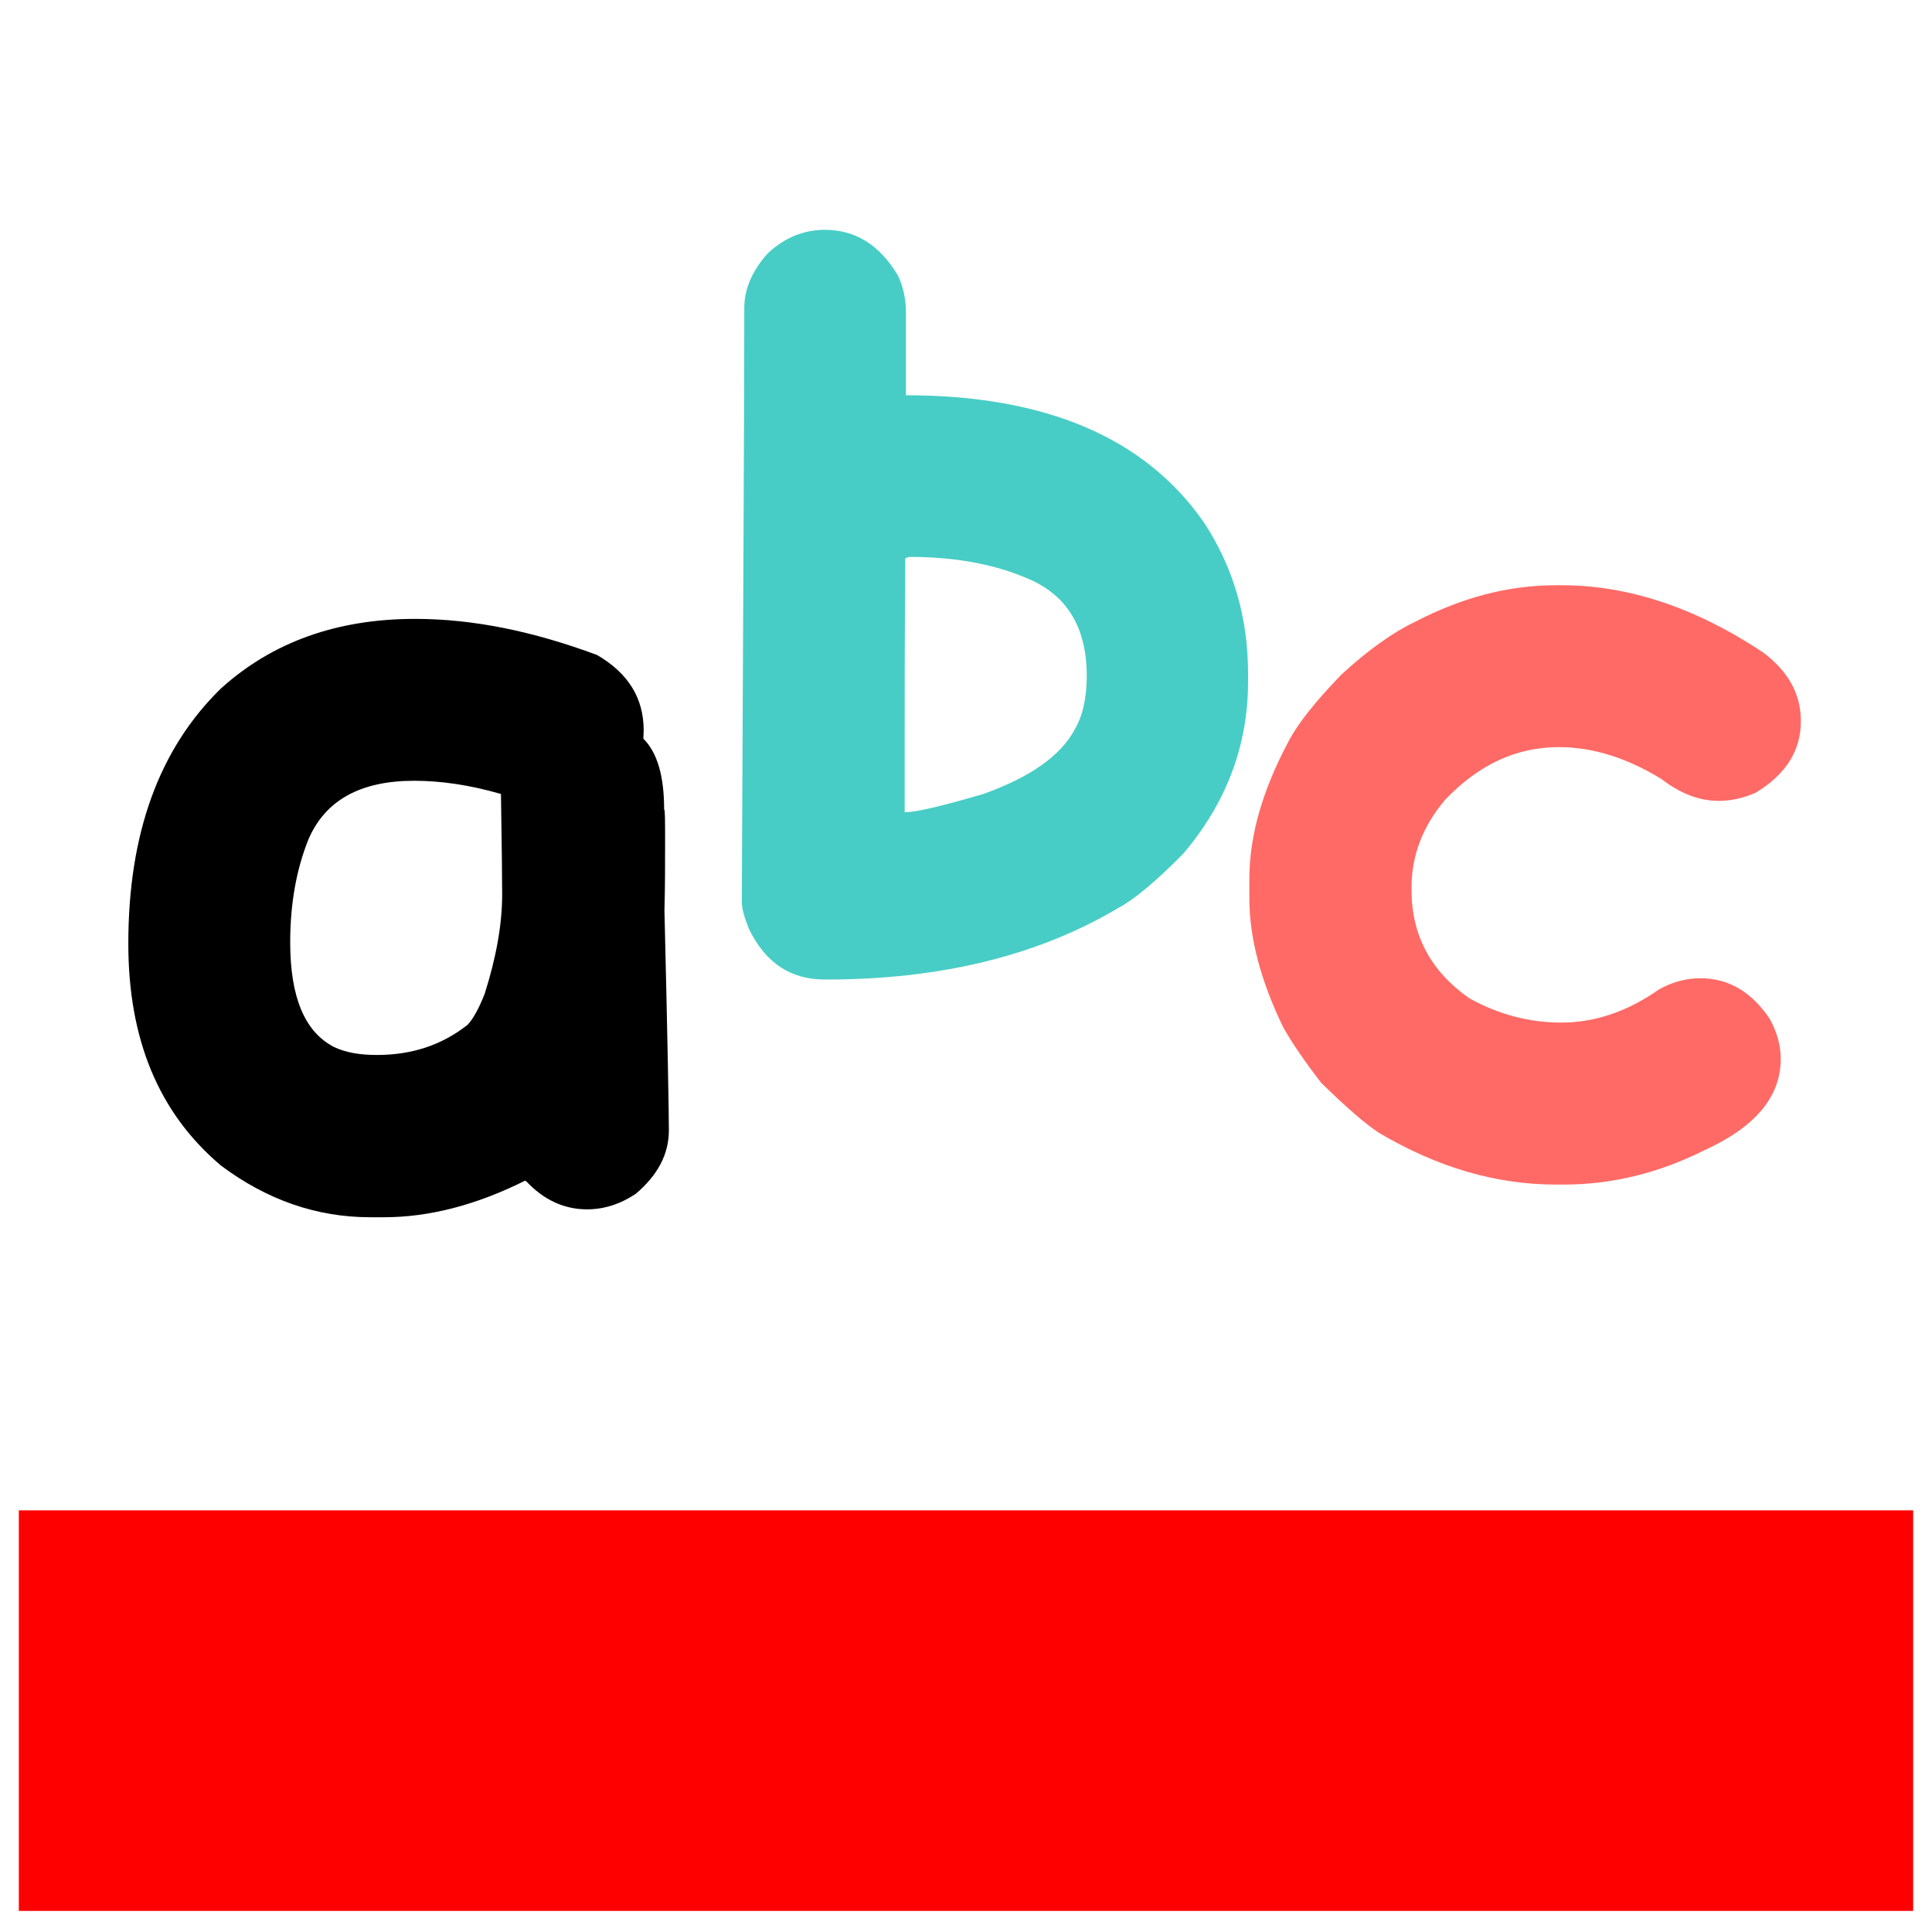
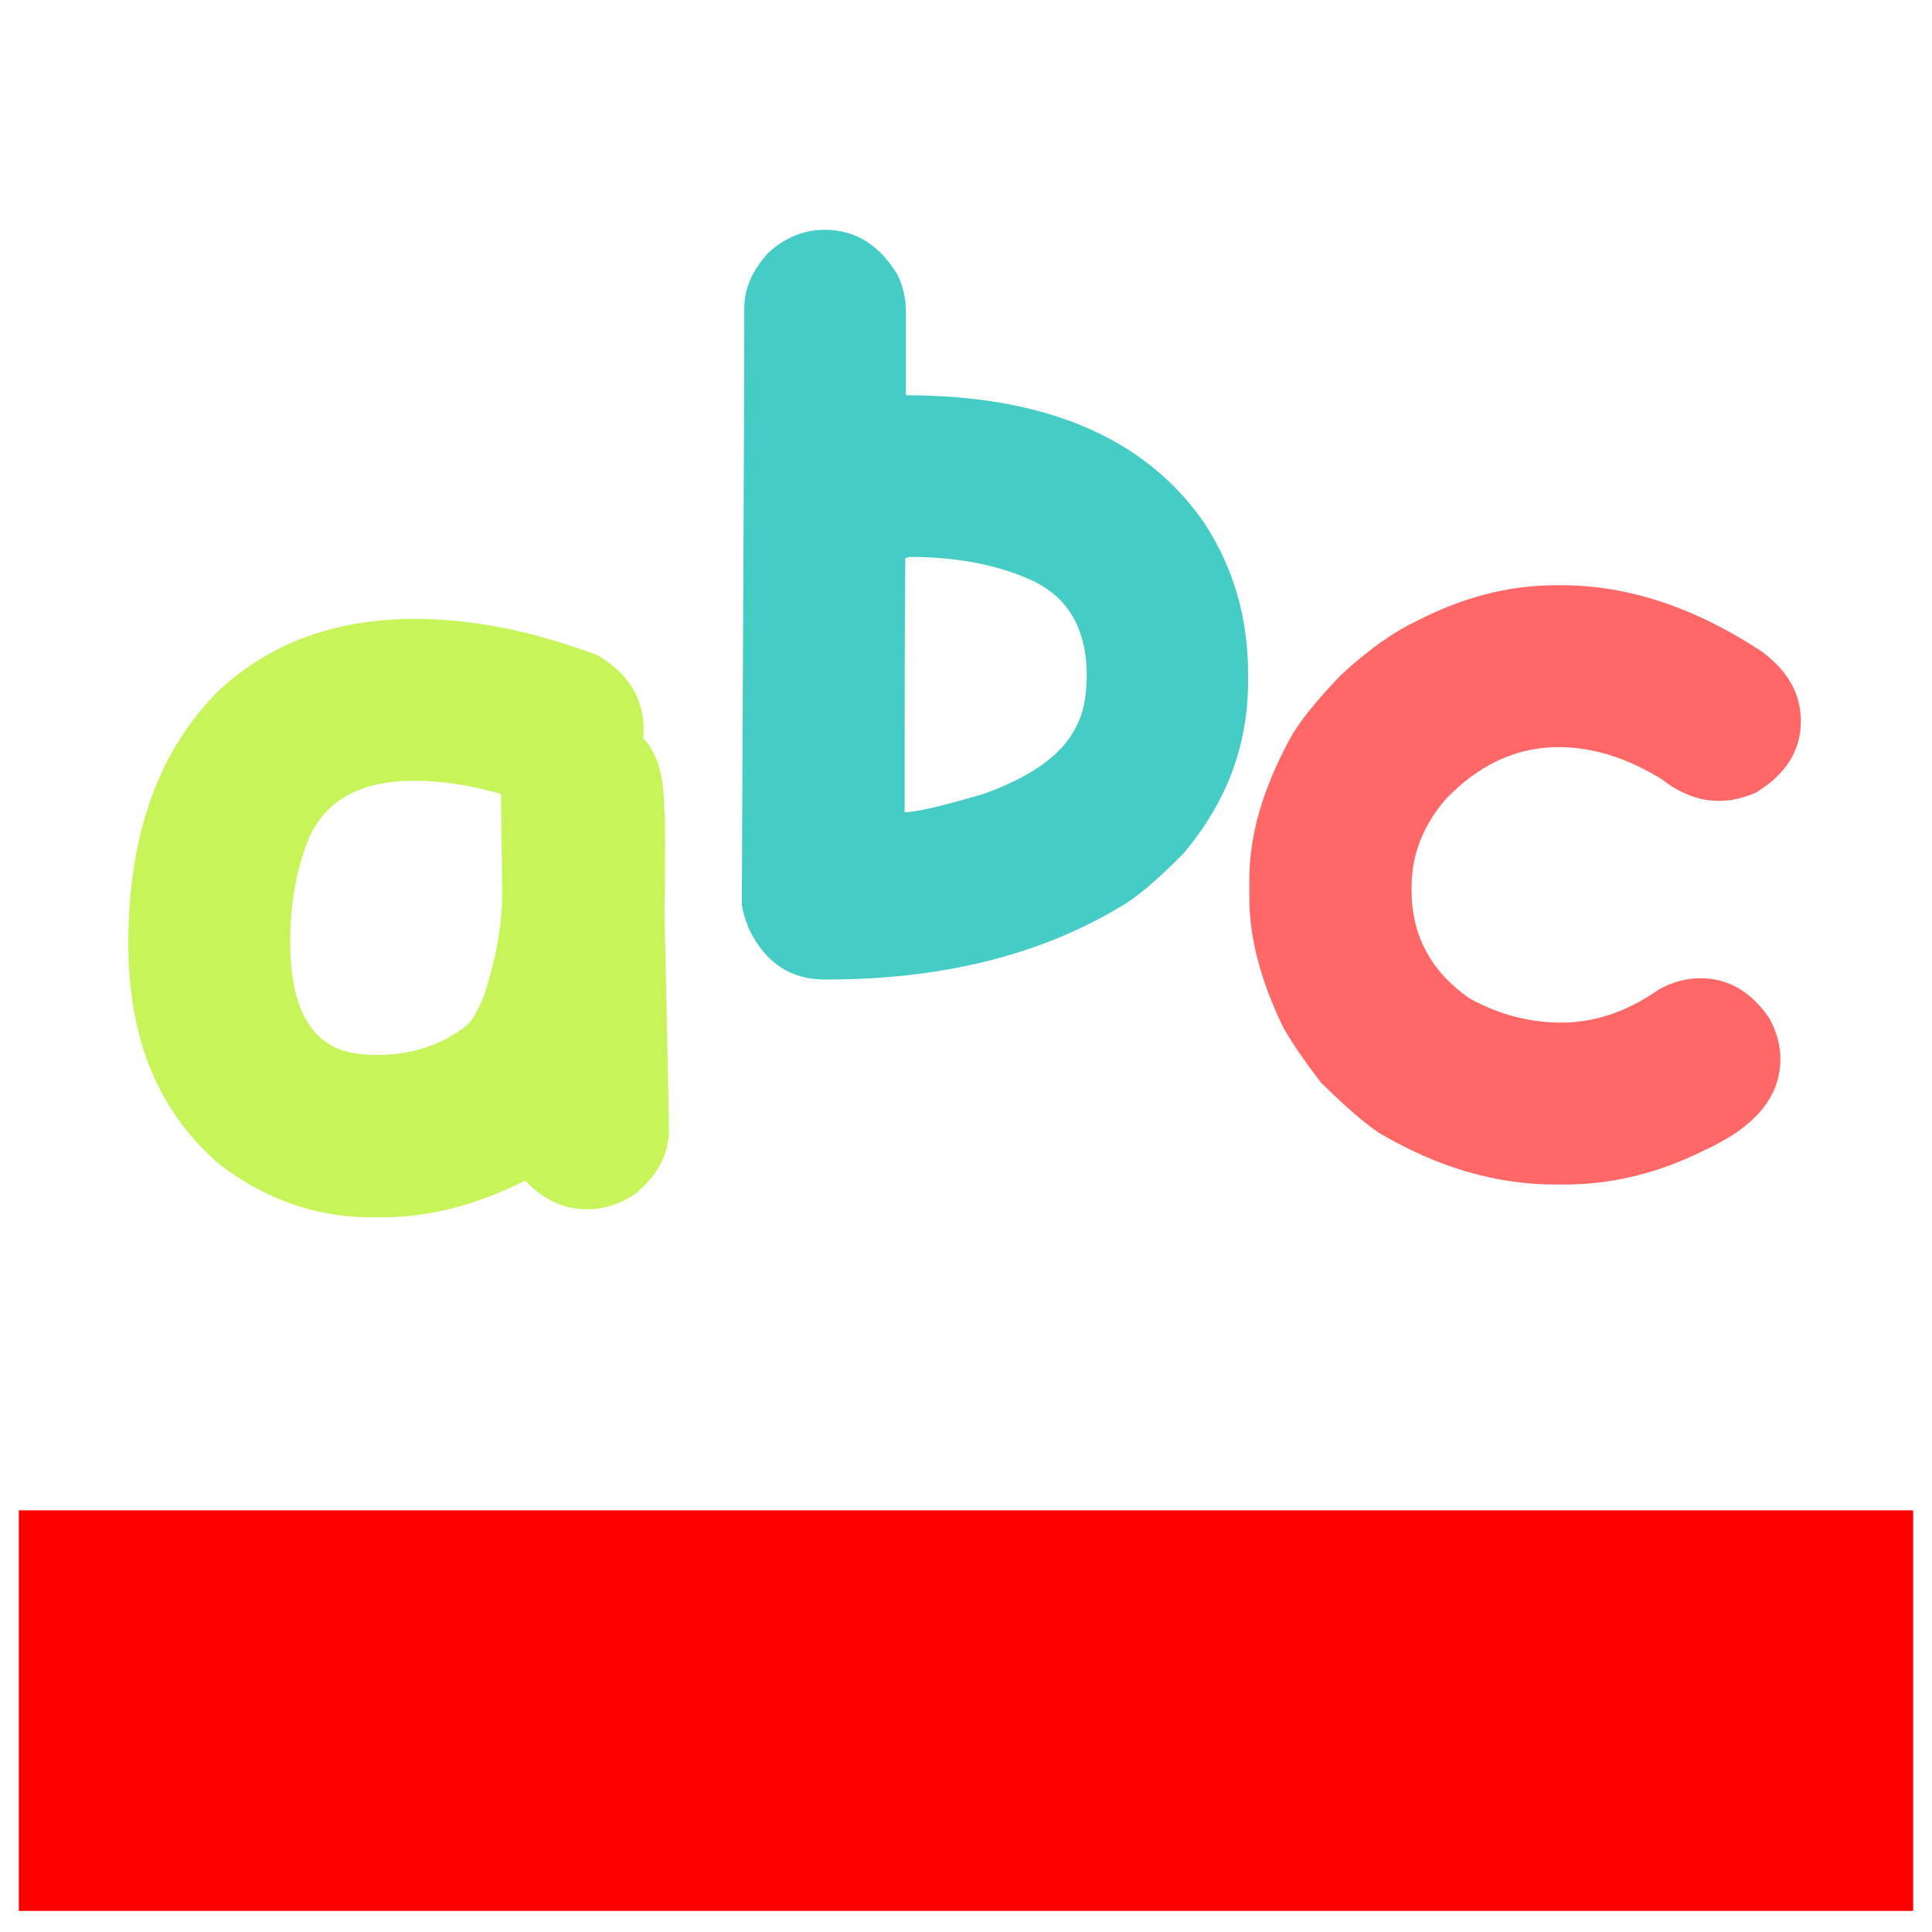
<svg xmlns="http://www.w3.org/2000/svg" width="24px" height="24px" viewBox="0 0 24 24" version="1.1">
  <g id="surface1">
    <path style=" stroke:none;fill-rule:nonzero;fill:rgb(100%,0%,0%);fill-opacity:1;" d="M 0.234 18.762 L 23.766 18.762 L 23.766 23.738 L 0.234 23.738 Z M 0.234 18.762 " />
-     <path style=" stroke:none;fill-rule:nonzero;fill:rgb(0%,0%,0%);fill-opacity:1;" d="M 5.156 7.688 C 5.871 7.688 6.621 7.84 7.418 8.137 C 7.805 8.363 7.996 8.672 7.996 9.074 L 7.992 9.176 C 8.168 9.352 8.25 9.645 8.25 10.055 C 8.262 10.055 8.262 10.195 8.262 10.477 C 8.262 10.746 8.262 11.027 8.254 11.309 C 8.293 12.918 8.309 13.828 8.309 14.043 C 8.309 14.34 8.168 14.602 7.895 14.832 C 7.707 14.957 7.504 15.023 7.293 15.023 C 7.008 15.023 6.754 14.906 6.535 14.672 L 6.52 14.668 C 5.91 14.973 5.324 15.121 4.77 15.121 L 4.598 15.121 C 3.934 15.121 3.316 14.906 2.746 14.48 C 1.973 13.828 1.594 12.914 1.594 11.723 C 1.594 10.359 1.973 9.305 2.746 8.551 C 3.387 7.973 4.191 7.688 5.156 7.688 Z M 3.605 11.707 C 3.605 12.387 3.785 12.816 4.145 13.004 C 4.289 13.074 4.465 13.105 4.676 13.105 L 4.688 13.105 C 5.113 13.105 5.488 12.984 5.809 12.73 C 5.879 12.656 5.949 12.527 6.02 12.348 C 6.164 11.895 6.238 11.484 6.238 11.113 C 6.238 10.941 6.234 10.523 6.223 9.863 C 5.832 9.75 5.473 9.699 5.145 9.699 C 4.48 9.699 4.043 9.938 3.832 10.426 C 3.68 10.805 3.605 11.23 3.605 11.707 Z M 3.605 11.707 " />
-     <path style=" stroke:none;fill-rule:nonzero;fill:rgb(27.843%,80.392%,77.647%);fill-opacity:1;" d="M 10.246 2.855 C 10.629 2.855 10.926 3.043 11.152 3.418 C 11.223 3.566 11.254 3.723 11.254 3.879 L 11.254 4.91 C 12.988 4.91 14.227 5.438 14.957 6.492 C 15.324 7.051 15.504 7.676 15.504 8.371 L 15.504 8.465 C 15.504 9.262 15.234 9.973 14.699 10.605 C 14.363 10.945 14.098 11.168 13.902 11.273 C 12.902 11.871 11.684 12.168 10.266 12.168 L 10.246 12.168 C 9.824 12.168 9.512 11.965 9.305 11.543 C 9.246 11.395 9.215 11.285 9.215 11.207 C 9.234 7.27 9.246 4.805 9.246 3.82 C 9.246 3.586 9.348 3.355 9.543 3.141 C 9.754 2.949 9.988 2.855 10.246 2.855 Z M 11.246 6.934 C 11.238 7.922 11.238 8.691 11.238 9.23 L 11.238 10.09 C 11.379 10.09 11.707 10.012 12.215 9.863 C 12.797 9.656 13.176 9.387 13.348 9.066 C 13.449 8.895 13.5 8.672 13.5 8.395 C 13.5 7.781 13.242 7.371 12.73 7.172 C 12.34 7.008 11.859 6.918 11.297 6.918 Z M 11.246 6.934 " />
-     <path style=" stroke:none;fill-rule:nonzero;fill:rgb(100%,41.569%,40%);fill-opacity:1;" d="M 19.332 7.27 L 19.402 7.27 C 20.23 7.27 21.07 7.551 21.902 8.105 C 22.215 8.34 22.371 8.621 22.371 8.957 C 22.371 9.328 22.184 9.621 21.809 9.848 C 21.652 9.918 21.492 9.949 21.352 9.949 C 21.117 9.949 20.879 9.863 20.637 9.676 C 20.203 9.41 19.777 9.281 19.363 9.281 C 18.84 9.281 18.371 9.496 17.953 9.934 C 17.676 10.262 17.535 10.621 17.535 11.02 L 17.535 11.062 C 17.535 11.621 17.777 12.07 18.254 12.402 C 18.621 12.605 19.004 12.703 19.395 12.703 C 19.816 12.703 20.223 12.562 20.605 12.293 C 20.77 12.199 20.949 12.152 21.121 12.152 C 21.469 12.152 21.754 12.316 21.984 12.656 C 22.074 12.82 22.121 12.984 22.121 13.152 C 22.121 13.629 21.801 14.004 21.164 14.293 C 20.602 14.574 20.02 14.715 19.43 14.715 L 19.324 14.715 C 18.59 14.715 17.859 14.504 17.133 14.074 C 16.969 13.969 16.73 13.762 16.41 13.449 C 16.215 13.195 16.055 12.965 15.941 12.762 C 15.66 12.184 15.52 11.648 15.52 11.16 L 15.52 10.918 C 15.52 10.379 15.684 9.816 16.004 9.215 C 16.121 8.988 16.34 8.715 16.664 8.379 C 17.004 8.066 17.316 7.848 17.582 7.723 C 18.152 7.426 18.73 7.27 19.332 7.27 Z M 19.332 7.27 " />
+     <path style=" stroke:none;fill-rule:nonzero;fill:rgb(78.039%,96.078%,34.902%);fill-opacity:1;" d="M 5.156 7.688 C 5.871 7.688 6.621 7.84 7.418 8.137 C 7.805 8.363 7.996 8.672 7.996 9.074 L 7.992 9.176 C 8.168 9.352 8.25 9.645 8.25 10.055 C 8.262 10.055 8.262 10.195 8.262 10.477 C 8.262 10.746 8.262 11.027 8.254 11.309 C 8.289 12.918 8.309 13.828 8.309 14.043 C 8.309 14.34 8.168 14.602 7.891 14.832 C 7.703 14.957 7.504 15.023 7.293 15.023 C 7.008 15.023 6.754 14.906 6.531 14.672 L 6.52 14.668 C 5.91 14.973 5.324 15.121 4.77 15.121 L 4.598 15.121 C 3.934 15.121 3.316 14.906 2.746 14.48 C 1.973 13.828 1.594 12.914 1.594 11.723 C 1.594 10.359 1.973 9.305 2.746 8.551 C 3.387 7.973 4.191 7.688 5.156 7.688 Z M 3.605 11.707 C 3.605 12.387 3.785 12.816 4.145 13.004 C 4.289 13.074 4.465 13.105 4.676 13.105 L 4.688 13.105 C 5.113 13.105 5.488 12.984 5.809 12.73 C 5.879 12.656 5.949 12.527 6.02 12.348 C 6.164 11.895 6.238 11.484 6.238 11.113 C 6.238 10.941 6.234 10.523 6.223 9.863 C 5.832 9.75 5.473 9.699 5.145 9.699 C 4.48 9.699 4.043 9.938 3.832 10.426 C 3.68 10.805 3.605 11.23 3.605 11.707 Z M 3.605 11.707 " />
+     <path style=" stroke:none;fill-rule:nonzero;fill:rgb(27.059%,80%,77.255%);fill-opacity:1;" d="M 10.246 2.855 C 10.629 2.855 10.926 3.043 11.152 3.418 C 11.223 3.566 11.254 3.723 11.254 3.879 L 11.254 4.91 C 12.988 4.91 14.227 5.438 14.957 6.492 C 15.324 7.051 15.504 7.676 15.504 8.371 L 15.504 8.465 C 15.504 9.262 15.234 9.973 14.699 10.605 C 14.363 10.945 14.098 11.168 13.902 11.273 C 12.902 11.871 11.684 12.168 10.266 12.168 L 10.246 12.168 C 9.824 12.168 9.512 11.965 9.305 11.543 C 9.246 11.395 9.215 11.285 9.215 11.207 C 9.234 7.27 9.246 4.805 9.246 3.82 C 9.246 3.586 9.348 3.355 9.543 3.141 C 9.754 2.949 9.988 2.855 10.246 2.855 Z M 11.246 6.934 C 11.238 7.922 11.238 8.691 11.238 9.23 L 11.238 10.09 C 11.379 10.09 11.707 10.012 12.215 9.863 C 12.797 9.656 13.176 9.387 13.348 9.066 C 13.449 8.895 13.5 8.672 13.5 8.395 C 13.5 7.781 13.242 7.371 12.73 7.172 C 12.34 7.008 11.859 6.918 11.297 6.918 Z M 11.246 6.934 " />
+     <path style=" stroke:none;fill-rule:nonzero;fill:rgb(100%,40.784%,40%);fill-opacity:1;" d="M 19.332 7.27 L 19.398 7.27 C 20.23 7.27 21.07 7.551 21.902 8.105 C 22.211 8.34 22.371 8.621 22.371 8.957 C 22.371 9.328 22.184 9.621 21.809 9.848 C 21.648 9.918 21.492 9.949 21.352 9.949 C 21.117 9.949 20.875 9.863 20.637 9.676 C 20.203 9.41 19.777 9.281 19.363 9.281 C 18.84 9.281 18.371 9.496 17.953 9.934 C 17.676 10.262 17.535 10.621 17.535 11.02 L 17.535 11.062 C 17.535 11.621 17.777 12.07 18.254 12.402 C 18.621 12.605 19.004 12.703 19.395 12.703 C 19.816 12.703 20.223 12.562 20.605 12.293 C 20.77 12.199 20.949 12.152 21.121 12.152 C 21.469 12.152 21.754 12.316 21.984 12.656 C 22.07 12.82 22.117 12.984 22.117 13.152 C 22.117 13.629 21.801 14.004 21.164 14.293 C 20.602 14.574 20.02 14.715 19.43 14.715 L 19.324 14.715 C 18.59 14.715 17.859 14.504 17.133 14.074 C 16.969 13.969 16.73 13.762 16.41 13.449 C 16.215 13.195 16.055 12.965 15.941 12.762 C 15.66 12.184 15.52 11.648 15.52 11.16 L 15.52 10.918 C 15.52 10.379 15.684 9.816 16.004 9.215 C 16.121 8.988 16.34 8.715 16.664 8.379 C 17.004 8.066 17.316 7.848 17.582 7.723 C 18.152 7.426 18.73 7.27 19.332 7.27 Z M 19.332 7.27 " />
  </g>
</svg>
